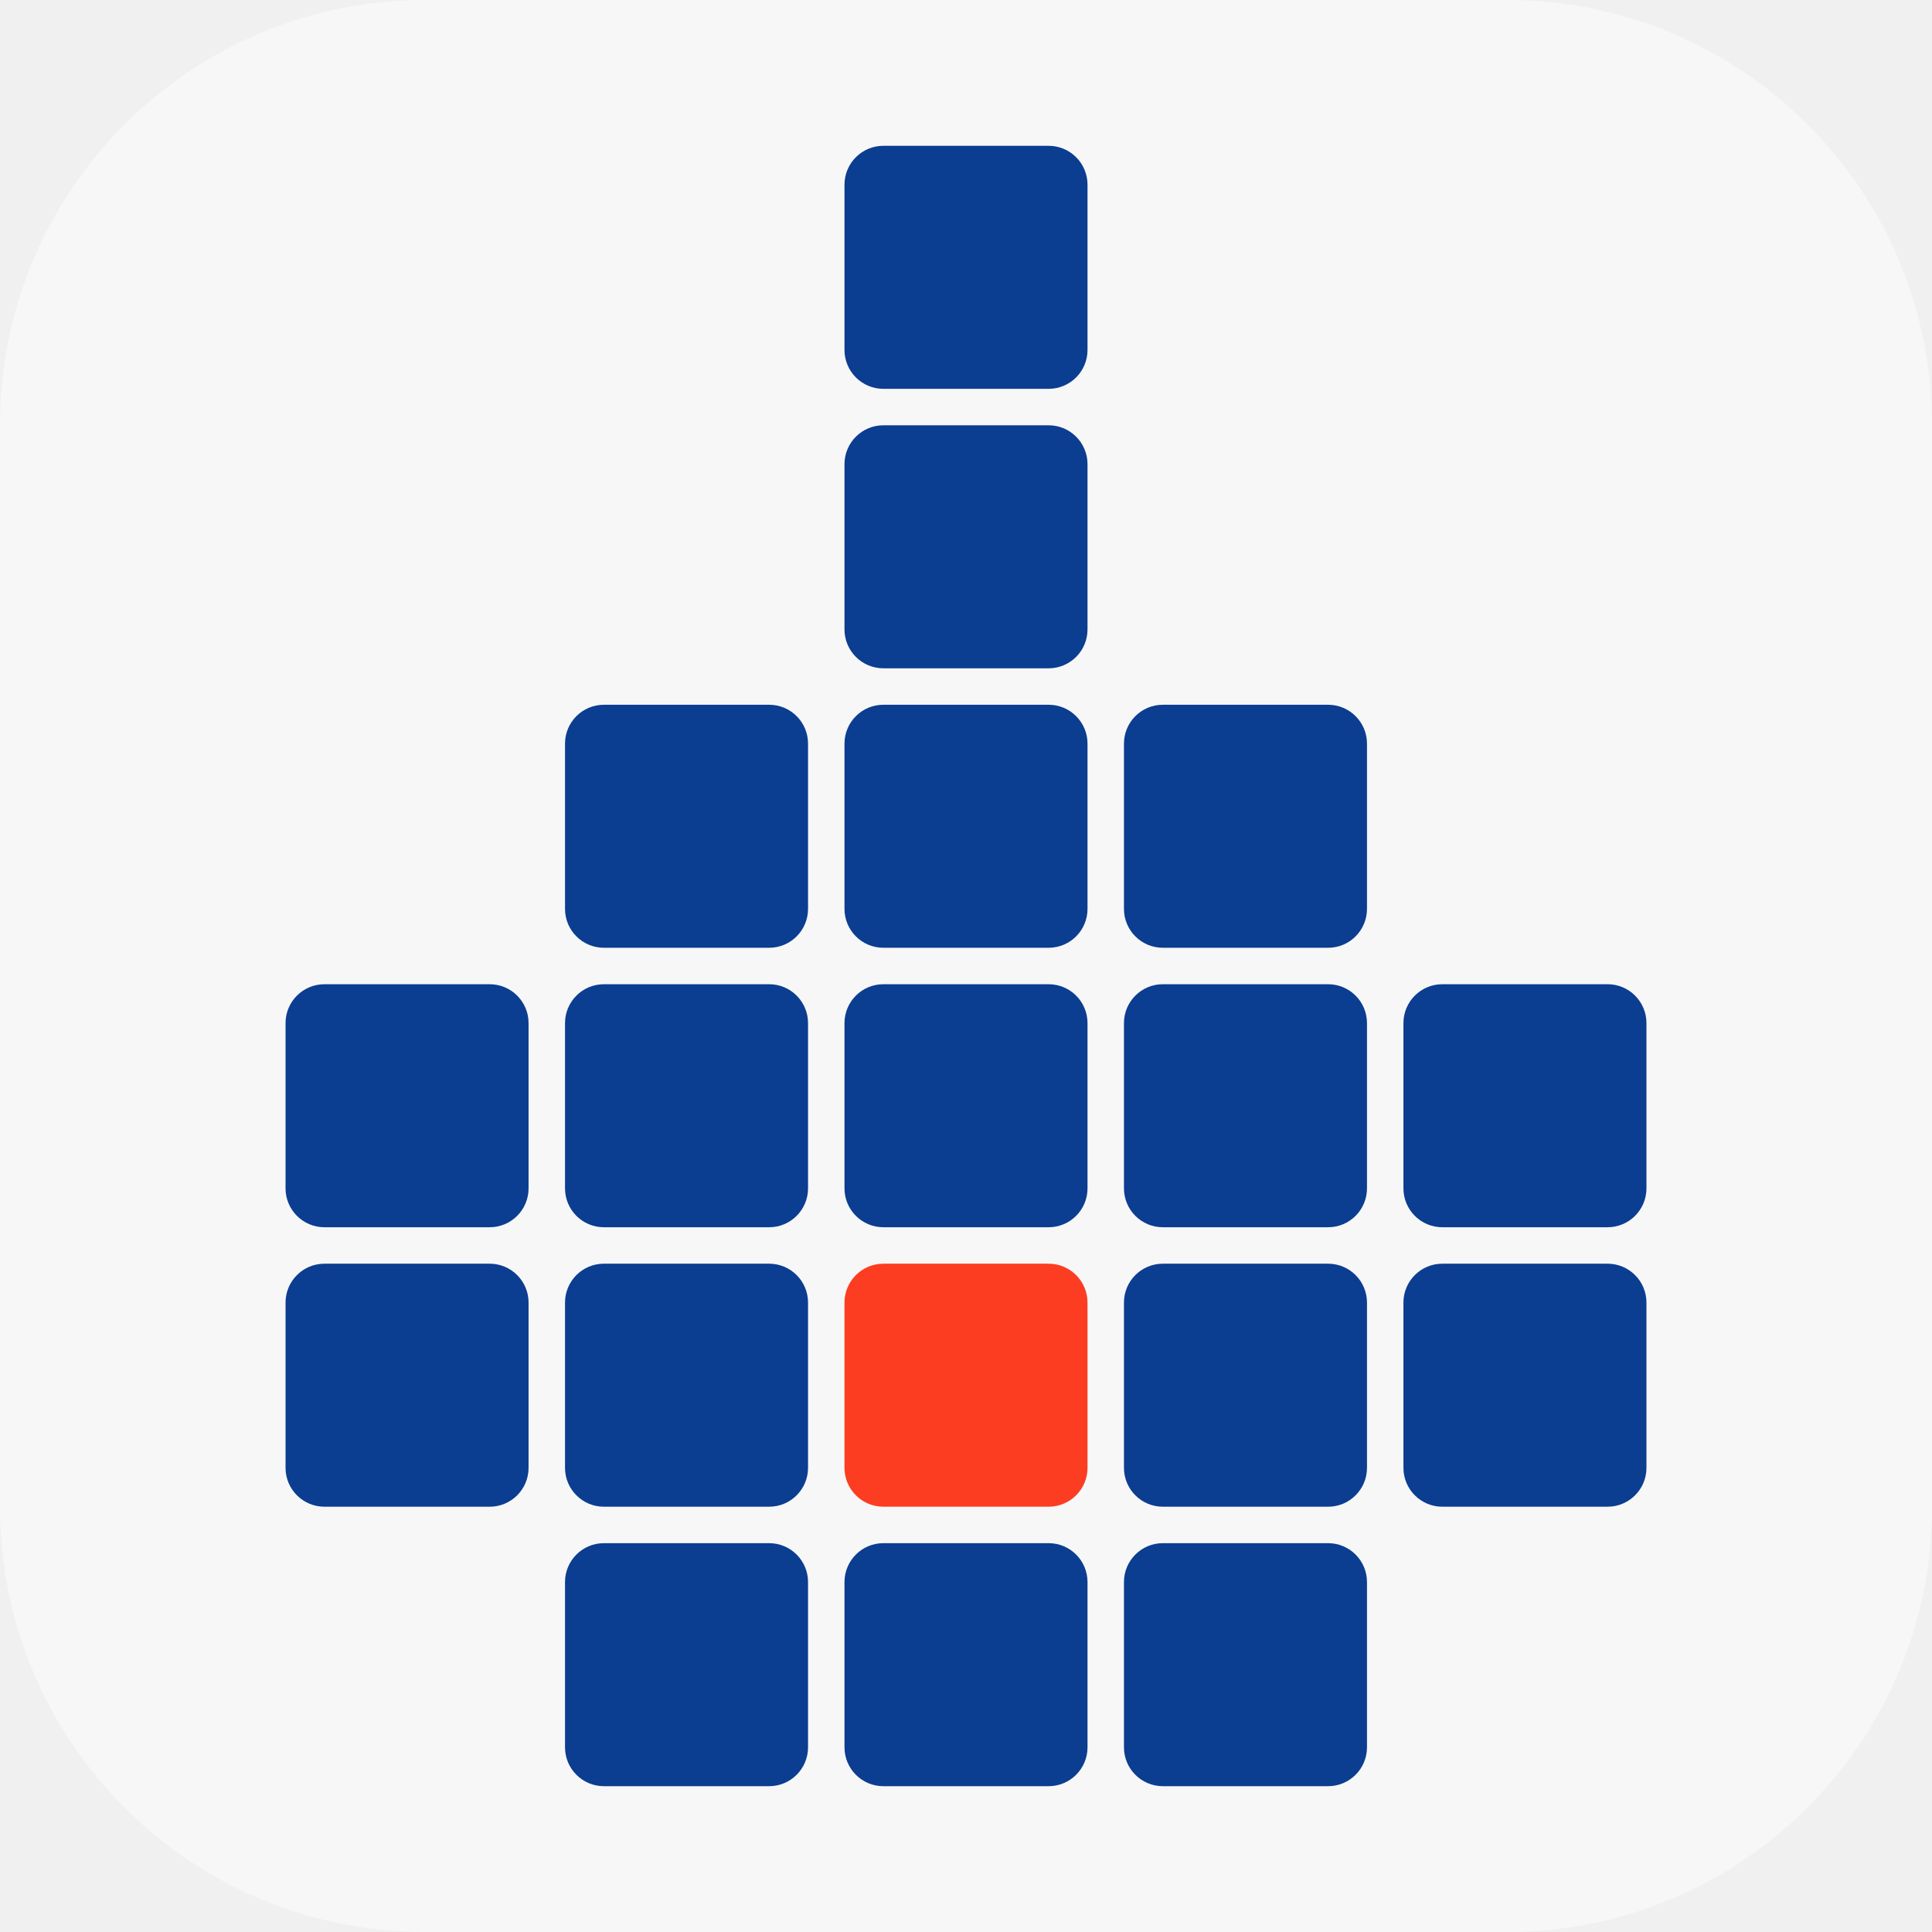
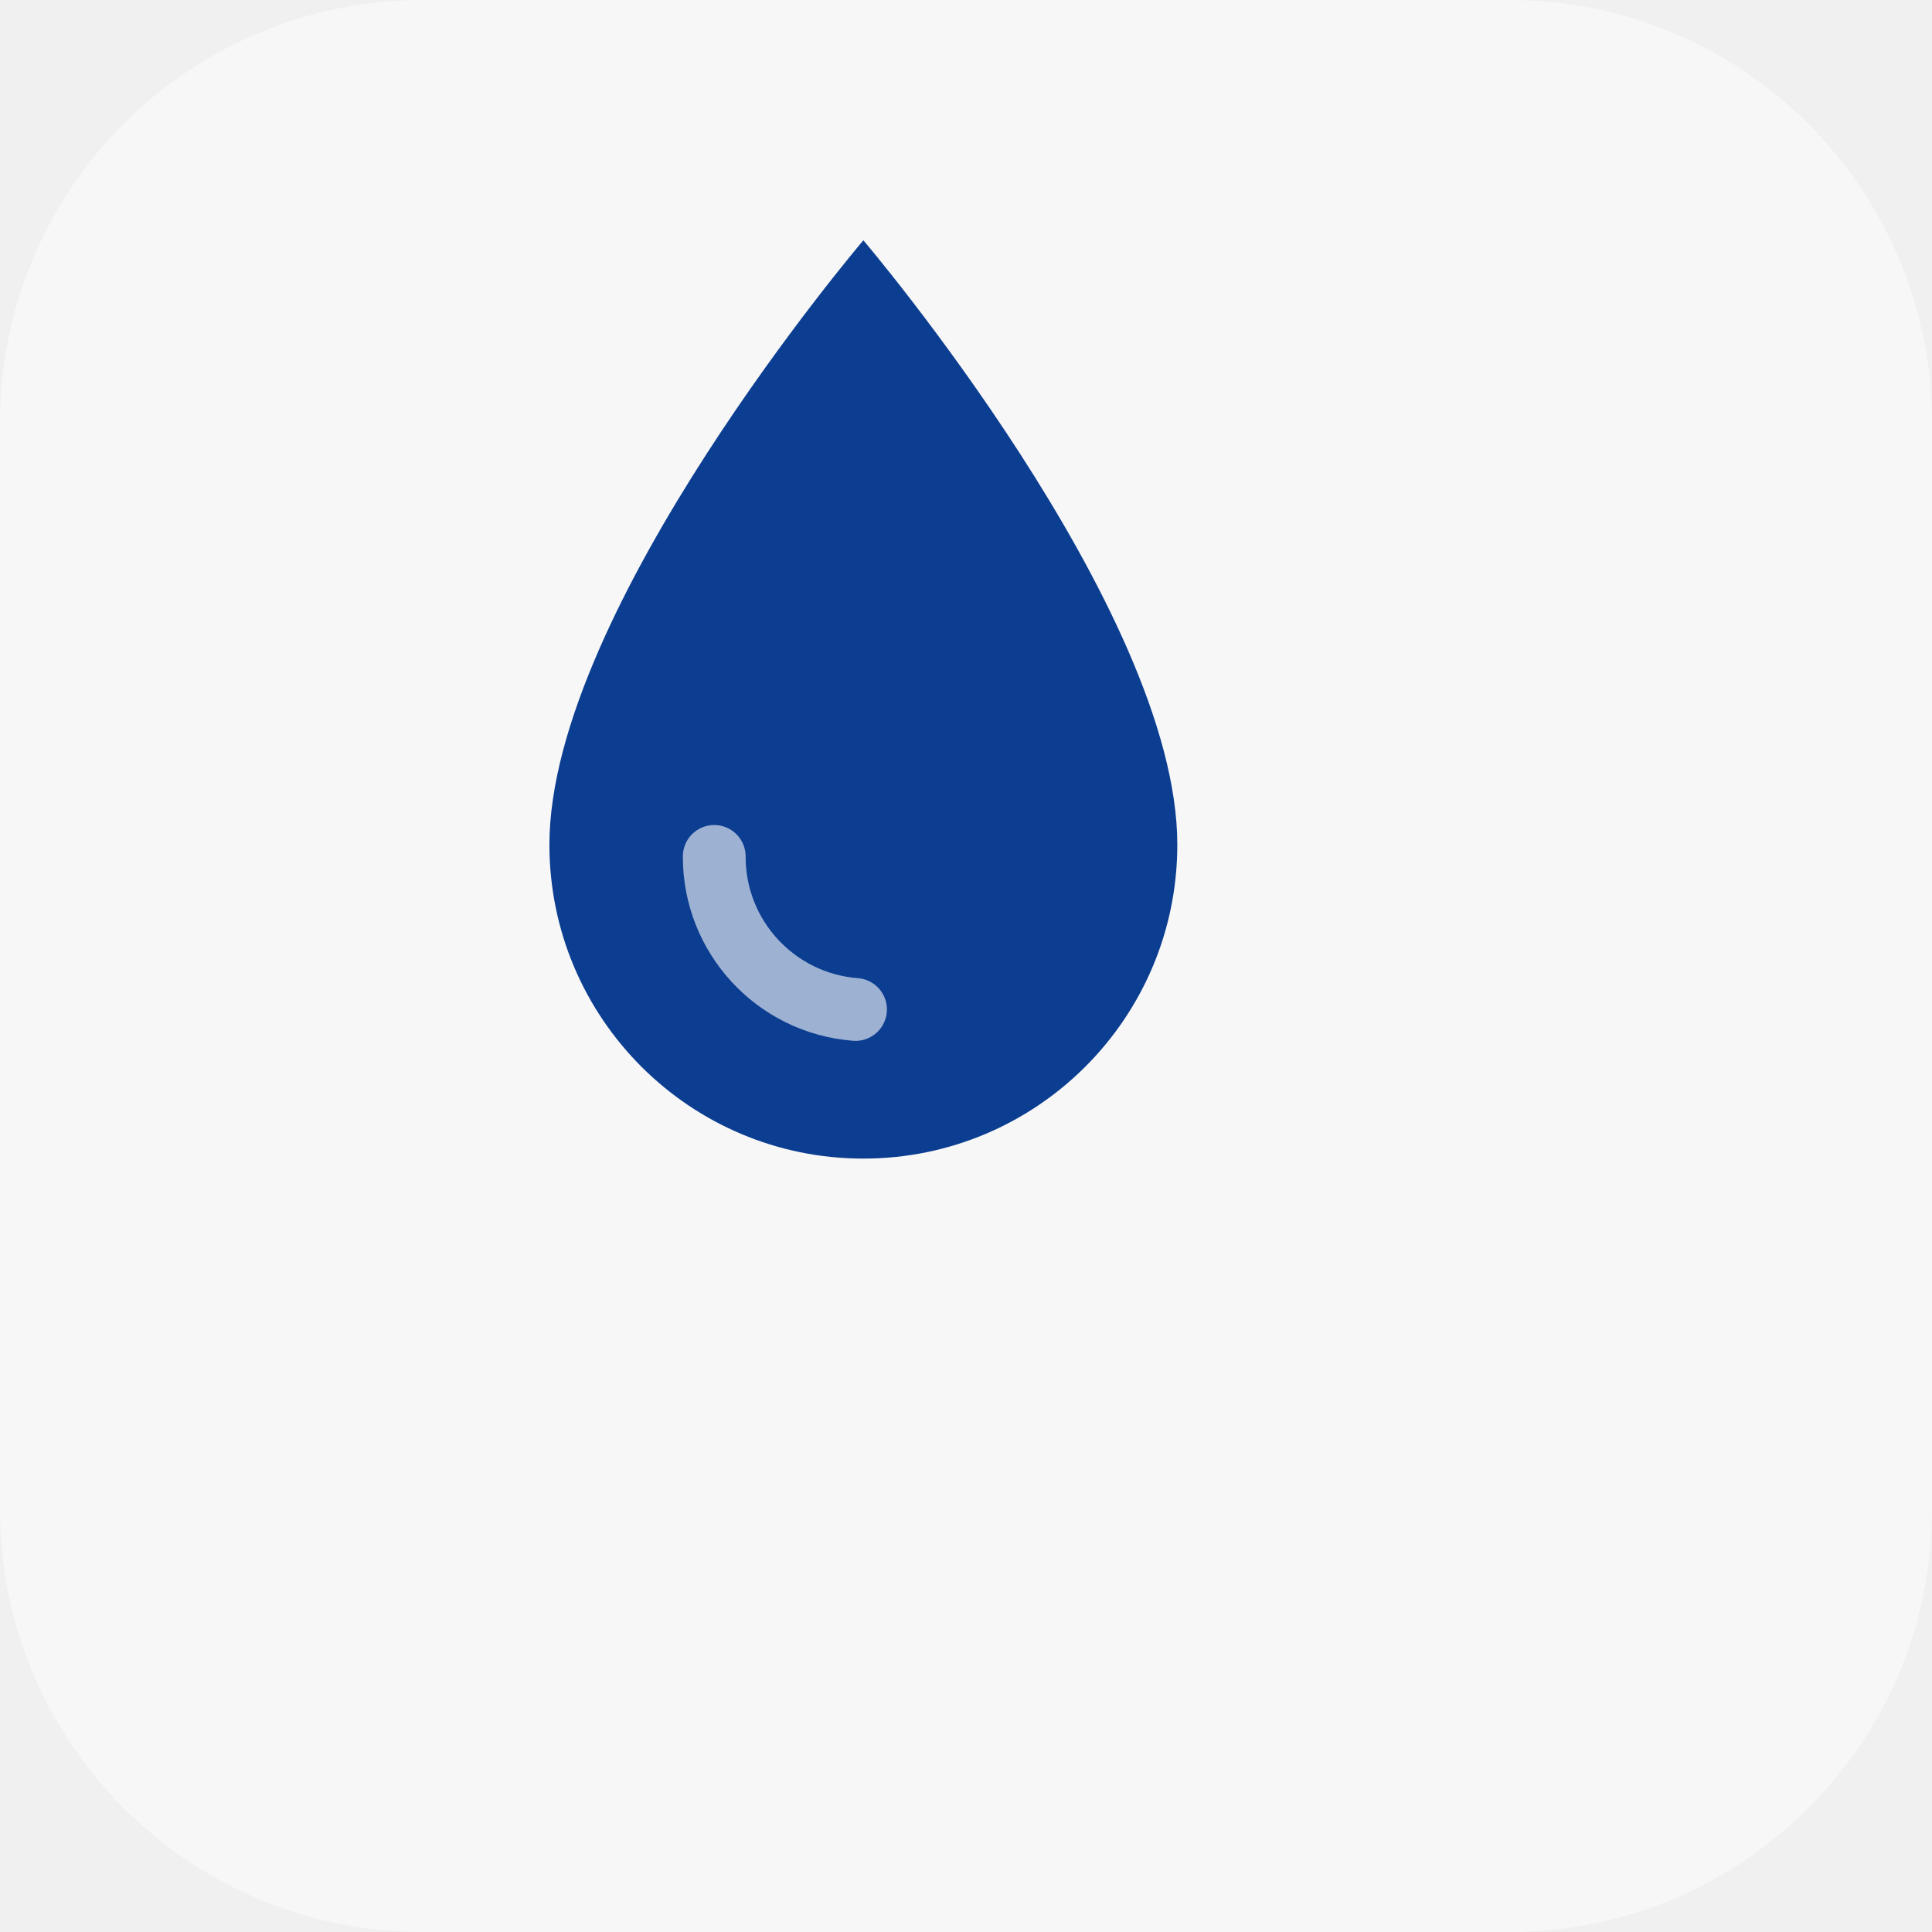
- <svg xmlns="http://www.w3.org/2000/svg" viewBox="0 0 79.50 79.50">
-   <rect width="79.50" height="79.50" rx="17.49" fill="#f7f7f7" />
-   <rect x="34.75" y="6.00" width="10" height="10" rx="1.6" fill="#0b3d91" />
-   <rect x="34.75" y="17.50" width="10" height="10" rx="1.6" fill="#0b3d91" />
-   <rect x="23.25" y="29.00" width="10" height="10" rx="1.6" fill="#0b3d91" />
-   <rect x="34.75" y="29.00" width="10" height="10" rx="1.6" fill="#0b3d91" />
-   <rect x="46.25" y="29.00" width="10" height="10" rx="1.6" fill="#0b3d91" />
-   <rect x="11.75" y="40.50" width="10" height="10" rx="1.6" fill="#0b3d91" />
-   <rect x="23.25" y="40.50" width="10" height="10" rx="1.6" fill="#0b3d91" />
-   <rect x="34.75" y="40.50" width="10" height="10" rx="1.6" fill="#0b3d91" />
-   <rect x="46.25" y="40.50" width="10" height="10" rx="1.6" fill="#0b3d91" />
-   <rect x="57.75" y="40.50" width="10" height="10" rx="1.6" fill="#0b3d91" />
-   <rect x="11.75" y="52.00" width="10" height="10" rx="1.6" fill="#0b3d91" />
-   <rect x="23.25" y="52.00" width="10" height="10" rx="1.6" fill="#0b3d91" />
-   <rect x="34.75" y="52.00" width="10" height="10" rx="1.6" fill="#fc3d21" />
-   <rect x="46.25" y="52.00" width="10" height="10" rx="1.6" fill="#0b3d91" />
-   <rect x="57.75" y="52.00" width="10" height="10" rx="1.6" fill="#0b3d91" />
-   <rect x="23.25" y="63.50" width="10" height="10" rx="1.6" fill="#0b3d91" />
-   <rect x="34.75" y="63.50" width="10" height="10" rx="1.6" fill="#0b3d91" />
-   <rect x="46.25" y="63.50" width="10" height="10" rx="1.6" fill="#0b3d91" />
+ <svg xmlns="http://www.w3.org/2000/svg" viewBox="0 0 64 64">
+   <rect width="64" height="64" rx="14" fill="#f7f7f7" />
+   <g transform="translate(15.6 6.4) scale(1.3)">
+     <path d="M10 1.2C10 1.2 2 10.6 2 16.6a8 8 0 0 0 16 0C18 10.6 10 1.2 10 1.2Z" fill="#0b3d91" />
+     <path d="M6.2 16.9a3.9 3.9 0 0 0 3.6 3.9" fill="none" stroke="#fff" stroke-opacity="0.6" stroke-width="1.6" stroke-linecap="round" />
+   </g>
</svg>
